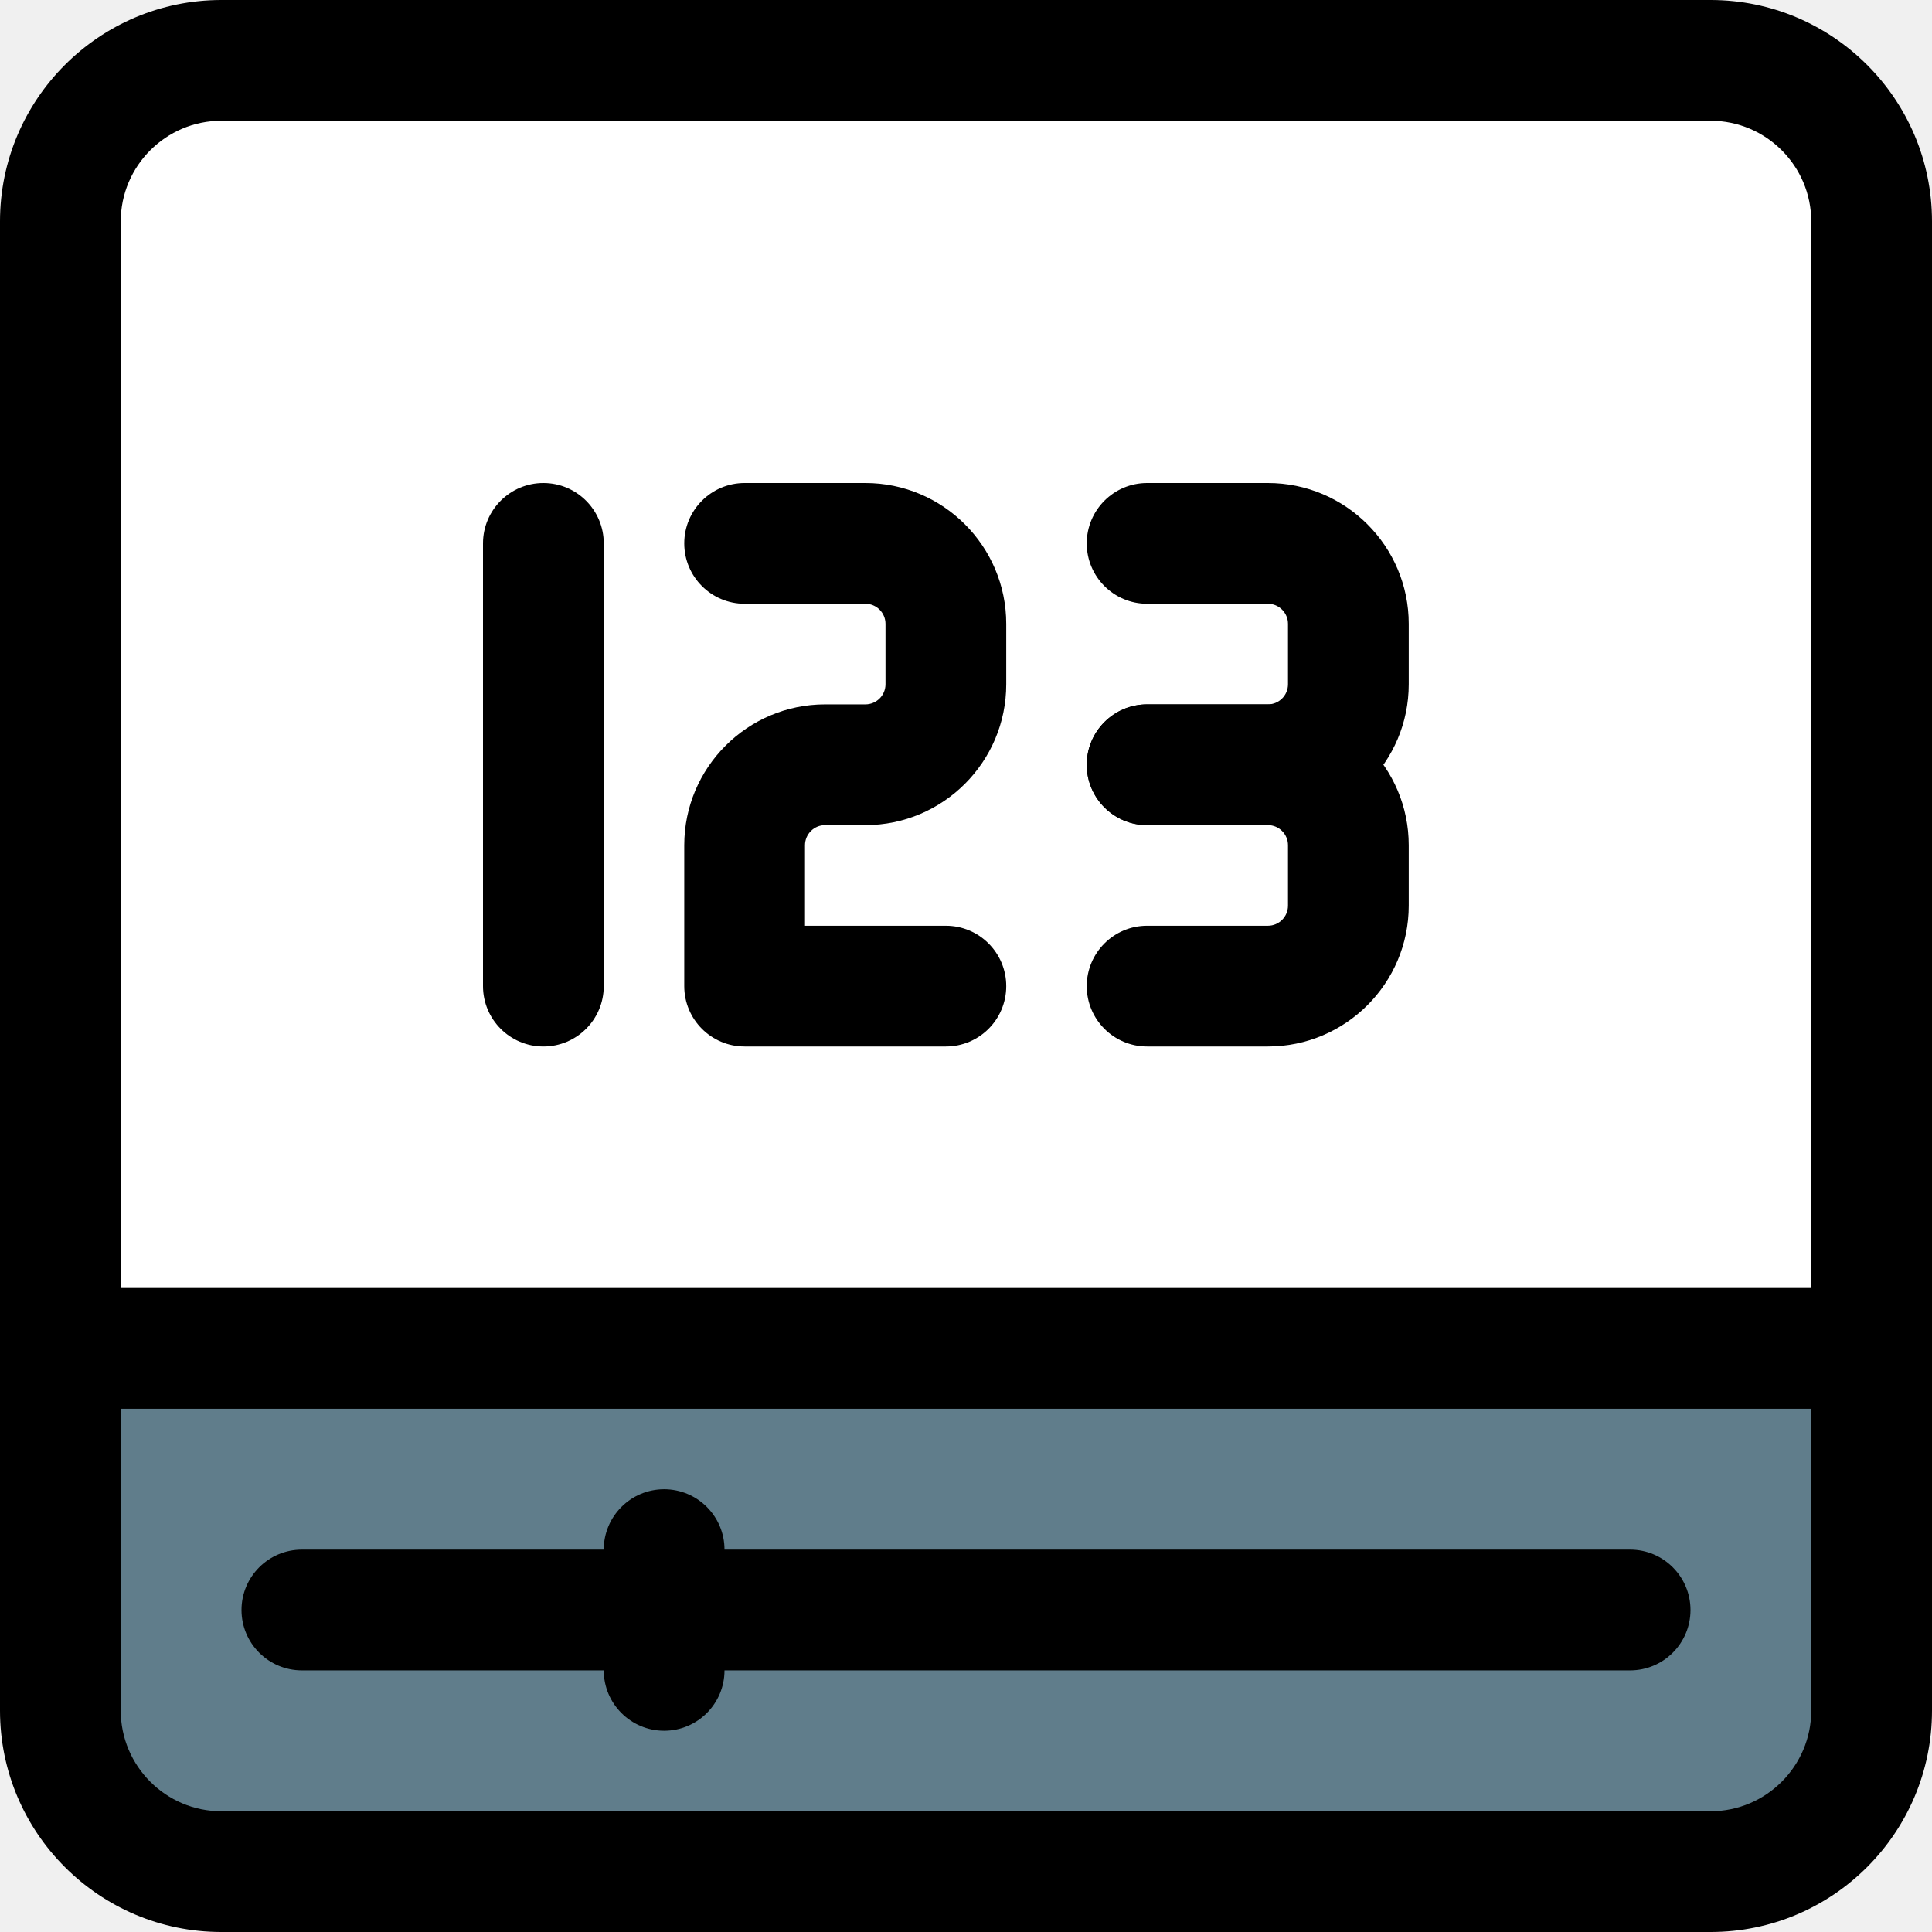
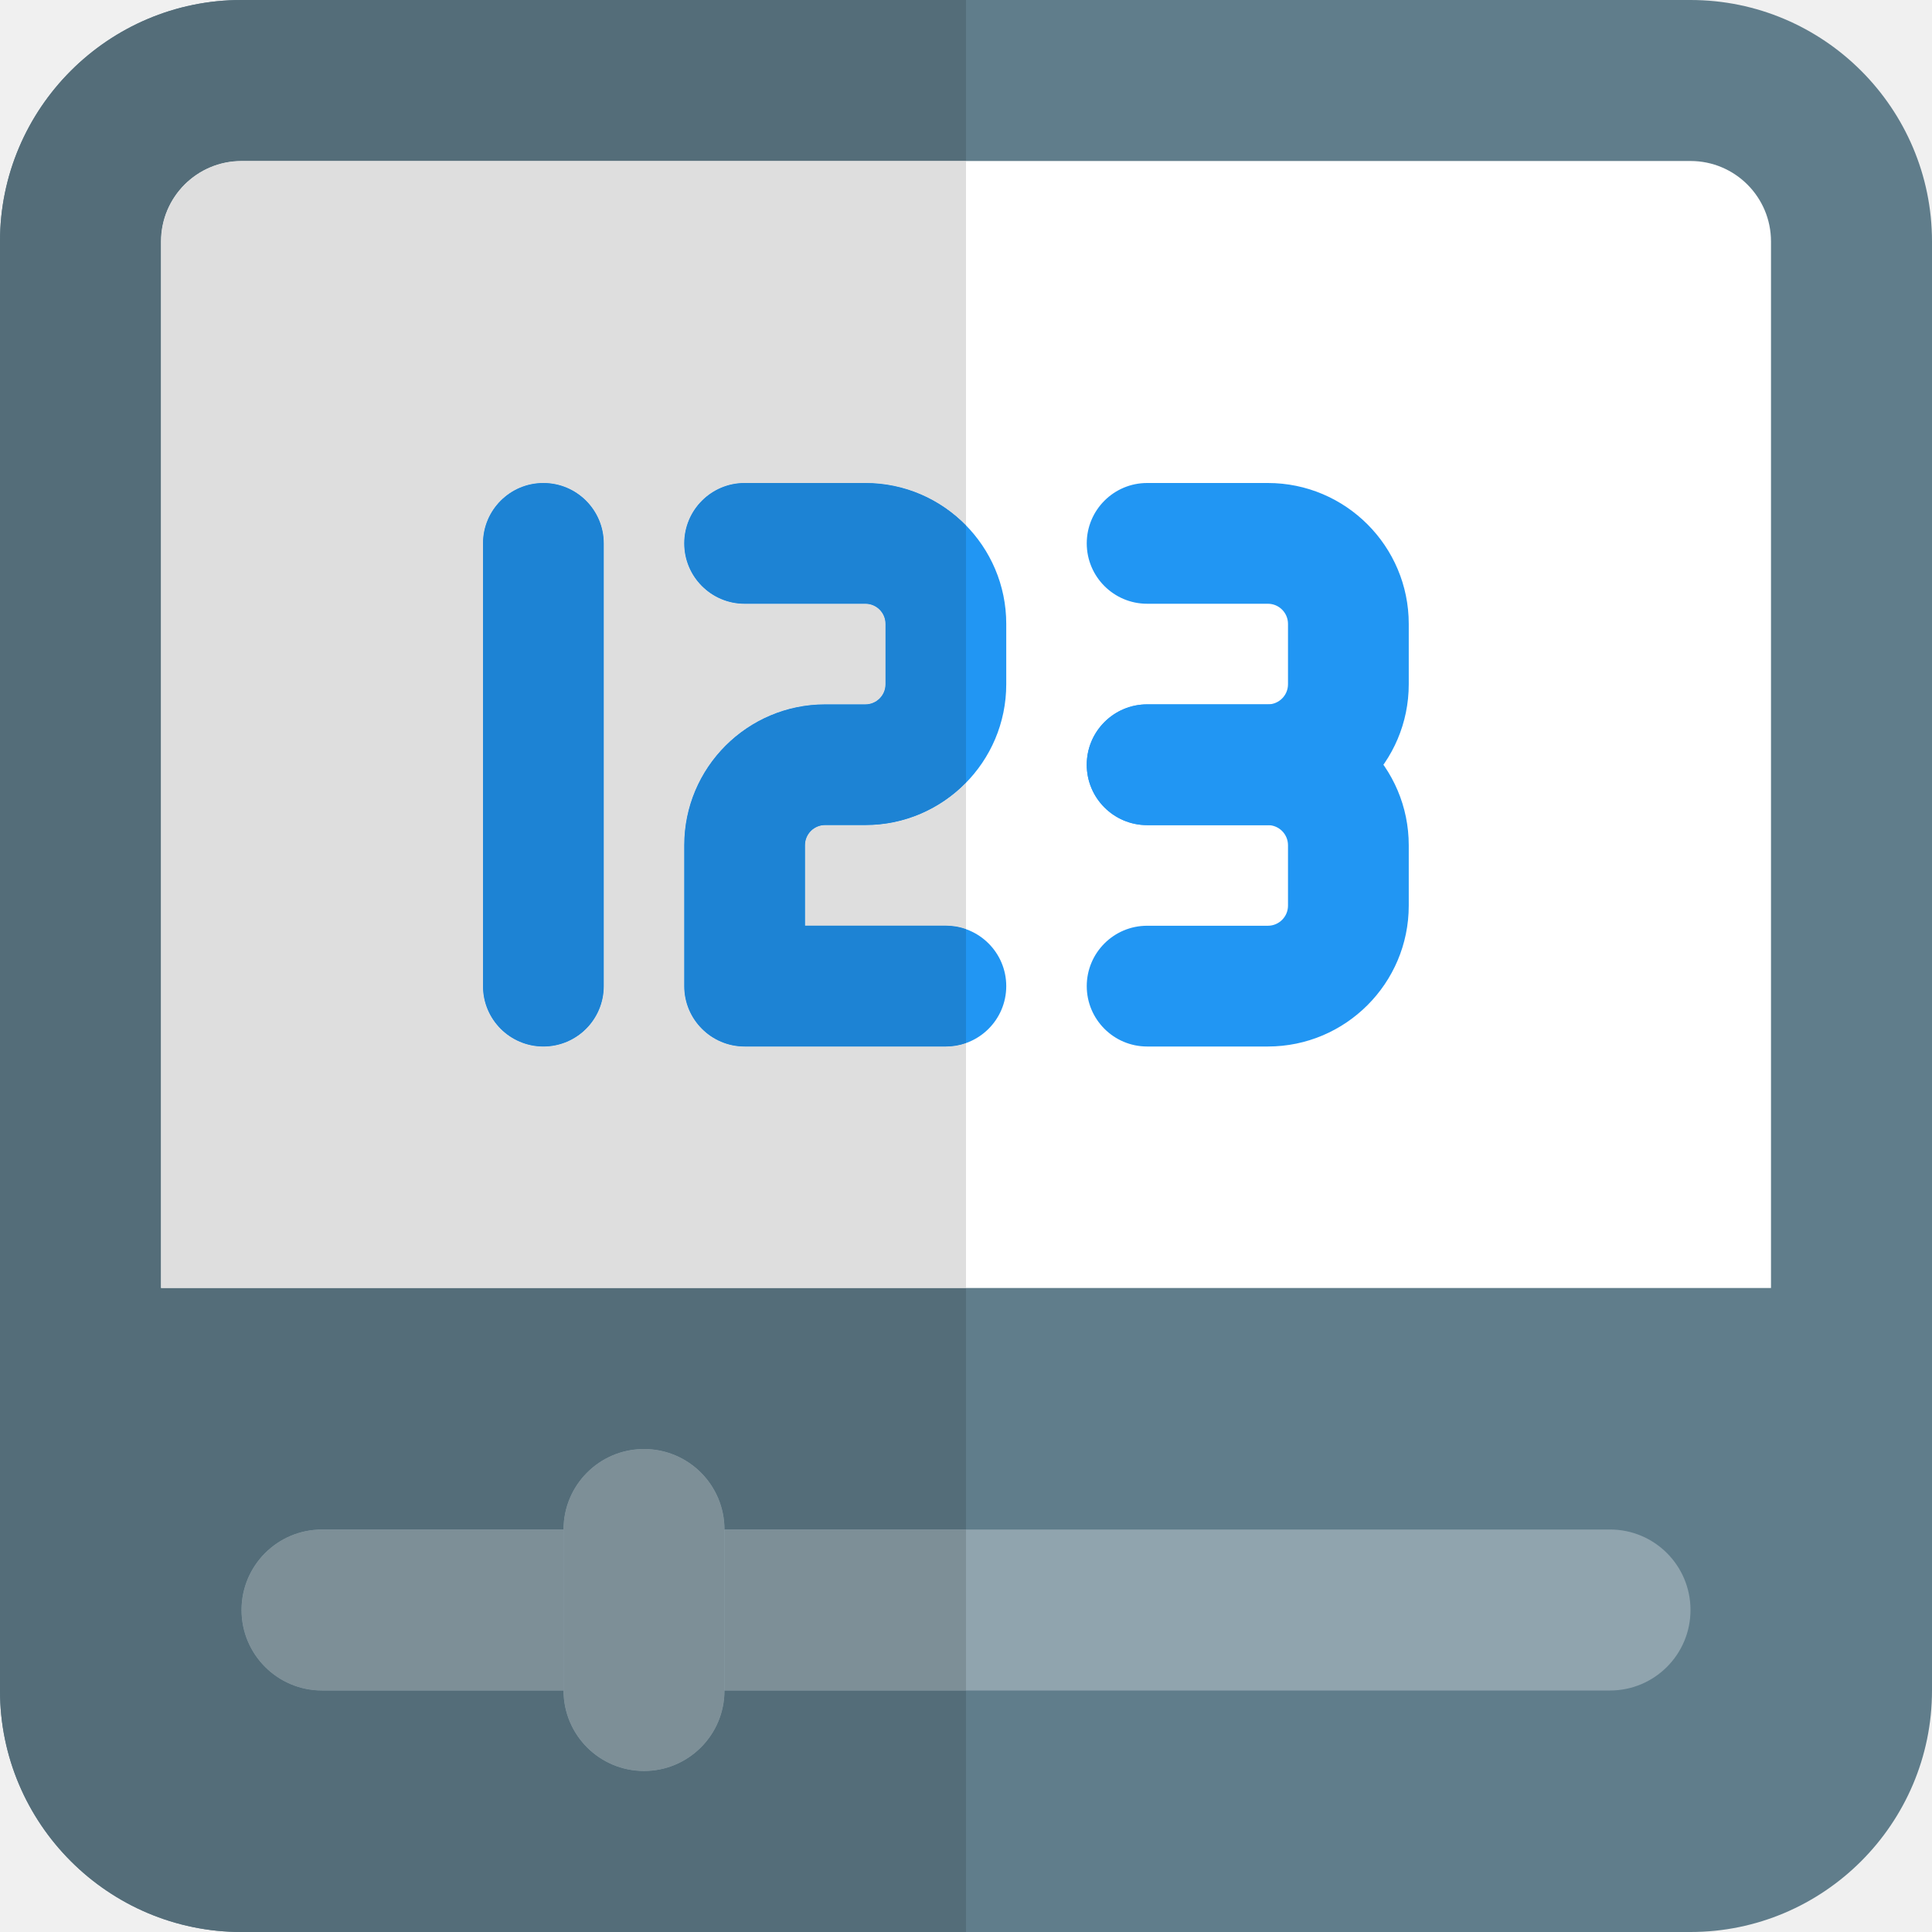
- <svg xmlns="http://www.w3.org/2000/svg" id="_x31__x2C_5" enable-background="new 0 0 24 24" height="512" viewBox="0 0 24 24" width="512">
-   <path d="m23.25 16.75h-22.5v4.5c0 1.105.895 2 2 2h18.5c1.105 0 2-.895 2-2z" fill="#607d8b" />
-   <path d="m23.25 16.75h-22.5v-14c0-1.105.895-2 2-2h18.5c1.105 0 2 .895 2 2z" fill="#fff" />
-   <path d="m6.75 13c-.414 0-.75-.336-.75-.75v-5.5c0-.414.336-.75.75-.75s.75.336.75.75v5.5c0 .414-.336.75-.75.75z" />
-   <path d="m11.75 13h-2.5c-.414 0-.75-.336-.75-.75v-1.75c0-.965.785-1.75 1.75-1.75h.5c.138 0 .25-.112.25-.25v-.75c0-.138-.112-.25-.25-.25h-1.5c-.414 0-.75-.336-.75-.75s.336-.75.75-.75h1.5c.965 0 1.75.785 1.75 1.75v.75c0 .965-.785 1.75-1.75 1.75h-.5c-.138 0-.25.112-.25.25v1h1.75c.414 0 .75.336.75.75s-.336.75-.75.75z" />
-   <path d="m15.75 10.25h-1.5c-.414 0-.75-.336-.75-.75s.336-.75.75-.75h1.5c.138 0 .25-.112.25-.25v-.75c0-.138-.112-.25-.25-.25h-1.5c-.414 0-.75-.336-.75-.75s.336-.75.75-.75h1.5c.965 0 1.75.785 1.75 1.75v.75c0 .965-.785 1.75-1.75 1.75z" />
-   <path d="m15.75 13h-1.5c-.414 0-.75-.336-.75-.75s.336-.75.75-.75h1.5c.138 0 .25-.112.25-.25v-.75c0-.138-.112-.25-.25-.25h-1.5c-.414 0-.75-.336-.75-.75s.336-.75.75-.75h1.5c.965 0 1.75.785 1.75 1.75v.75c0 .965-.785 1.75-1.75 1.75z" />
-   <path d="m21.25 24h-18.5c-1.517 0-2.75-1.233-2.75-2.75v-18.5c0-1.517 1.233-2.75 2.75-2.75h18.5c1.517 0 2.75 1.233 2.75 2.75v18.5c0 1.517-1.233 2.75-2.75 2.75zm-18.5-22.5c-.689 0-1.25.561-1.25 1.25v18.5c0 .689.561 1.25 1.25 1.25h18.5c.689 0 1.25-.561 1.25-1.25v-18.5c0-.689-.561-1.25-1.25-1.25z" />
-   <path d="m23.25 17.5h-22.5c-.414 0-.75-.336-.75-.75s.336-.75.75-.75h22.5c.414 0 .75.336.75.75s-.336.75-.75.75z" />
-   <path d="m20.25 20.75h-16.5c-.414 0-.75-.336-.75-.75s.336-.75.75-.75h16.5c.414 0 .75.336.75.75s-.336.75-.75.75z" />
-   <path d="m8.25 21.5c-.414 0-.75-.336-.75-.75v-1.5c0-.414.336-.75.75-.75s.75.336.75.75v1.5c0 .414-.336.75-.75.75z" />
+ <svg xmlns="http://www.w3.org/2000/svg" id="color" enable-background="new 0 0 24 24" height="512" viewBox="0 0 24 24" width="512">
+   <path d="m21 0h-18c-1.654 0-3 1.346-3 3v18c0 1.654 1.346 3 3 3h18c1.654 0 3-1.346 3-3v-18c0-1.654-1.346-3-3-3z" fill="#607d8b" />
+   <path d="m22 16h-20v-13c0-.552.447-1 1-1h18c.553 0 1 .448 1 1z" fill="#fff" />
+   <path d="m20 21h-16c-.553 0-1-.448-1-1s.447-1 1-1h16c.553 0 1 .448 1 1s-.447 1-1 1z" fill="#90a4ae" />
+   <path d="m8 22c-.553 0-1-.448-1-1v-2c0-.552.447-1 1-1s1 .448 1 1v2c0 .552-.447 1-1 1z" fill="#90a4ae" />
+   <g fill="#2196f3">
+     <path d="m6.75 13c-.414 0-.75-.336-.75-.75v-5.5c0-.414.336-.75.75-.75s.75.336.75.75v5.5c0 .414-.336.75-.75.75z" />
+     <path d="m11.75 13h-2.5c-.414 0-.75-.336-.75-.75v-1.75c0-.965.785-1.75 1.75-1.75h.5c.138 0 .25-.112.25-.25v-.75c0-.138-.112-.25-.25-.25h-1.5c-.414 0-.75-.336-.75-.75s.336-.75.75-.75h1.5c.965 0 1.75.785 1.75 1.75v.75c0 .965-.785 1.75-1.75 1.75h-.5c-.138 0-.25.112-.25.25v1h1.75c.414 0 .75.336.75.75s-.336.75-.75.75z" />
+     <path d="m15.75 10.25h-1.5c-.414 0-.75-.336-.75-.75s.336-.75.75-.75h1.5c.138 0 .25-.112.25-.25v-.75c0-.138-.112-.25-.25-.25h-1.5c-.414 0-.75-.336-.75-.75s.336-.75.75-.75h1.5c.965 0 1.75.785 1.75 1.75v.75c0 .965-.785 1.75-1.75 1.75z" />
+     <path d="m15.75 13h-1.5c-.414 0-.75-.336-.75-.75s.336-.75.75-.75h1.5c.138 0 .25-.112.25-.25v-.75c0-.138-.112-.25-.25-.25h-1.5c-.414 0-.75-.336-.75-.75s.336-.75.75-.75h1.5c.965 0 1.75.785 1.75 1.75v.75c0 .965-.785 1.75-1.75 1.75z" />
+   </g>
+   <path d="m12 0h-9c-1.654 0-3 1.346-3 3v18c0 1.654 1.346 3 3 3h9v-3h-3c0 .552-.447 1-1 1s-1-.448-1-1h-3c-.553 0-1-.448-1-1s.447-1 1-1h3c0-.552.447-1 1-1s1 .448 1 1h3v-3h-10v-13c0-.552.447-1 1-1h9z" fill="#546d79" />
+   <path d="m6.75 13c-.414 0-.75-.336-.75-.75v-5.5c0-.414.336-.75.75-.75s.75.336.75.75v5.5c0 .414-.336.75-.75.75zm5.25-11h-9c-.553 0-1 .448-1 1v13h10v-3.043c-.078.028-.162.043-.25.043h-2.5c-.414 0-.75-.336-.75-.75v-1.75c0-.965.785-1.75 1.75-1.75h.5c.138 0 .25-.112.25-.25v-.75c0-.138-.112-.25-.25-.25h-1.5c-.414 0-.75-.336-.75-.75s.336-.75.75-.75h1.5c.489 0 .932.202 1.25.527z" fill="#dedede" />
+   <path d="m7 19h-3c-.553 0-1 .448-1 1s.447 1 1 1h3zm5 0h-3v2h3z" fill="#7d8f97" />
+   <path d="m8 18c-.553 0-1 .448-1 1v2c0 .552.447 1 1 1s1-.448 1-1v-2c0-.552-.447-1-1-1z" fill="#7d8f97" />
+   <path d="m12 9.723c-.318.325-.761.527-1.25.527h-.5c-.138 0-.25.112-.25.25v1h1.75c.088 0 .172.015.25.043z" fill="#dedede" />
+   <path d="m6.75 6c-.414 0-.75.336-.75.75v5.5c0 .414.336.75.75.75s.75-.336.75-.75v-5.5c0-.414-.336-.75-.75-.75z" fill="#1d83d4" />
+   <path d="m10.75 6h-1.5c-.414 0-.75.336-.75.75s.336.75.75.75h1.5c.138 0 .25.112.25.25v.75c0 .138-.112.25-.25.25h-.5c-.965 0-1.75.785-1.75 1.75v1.75c0 .414.336.75.75.75h2.5c.088 0 .172-.015.25-.043v-1.415c-.078-.028-.162-.043-.25-.043h-1.75v-1c0-.138.112-.25.25-.25h.5c.489 0 .932-.202 1.25-.527v-3.195c-.318-.325-.761-.527-1.25-.527z" fill="#1d83d4" />
</svg>
